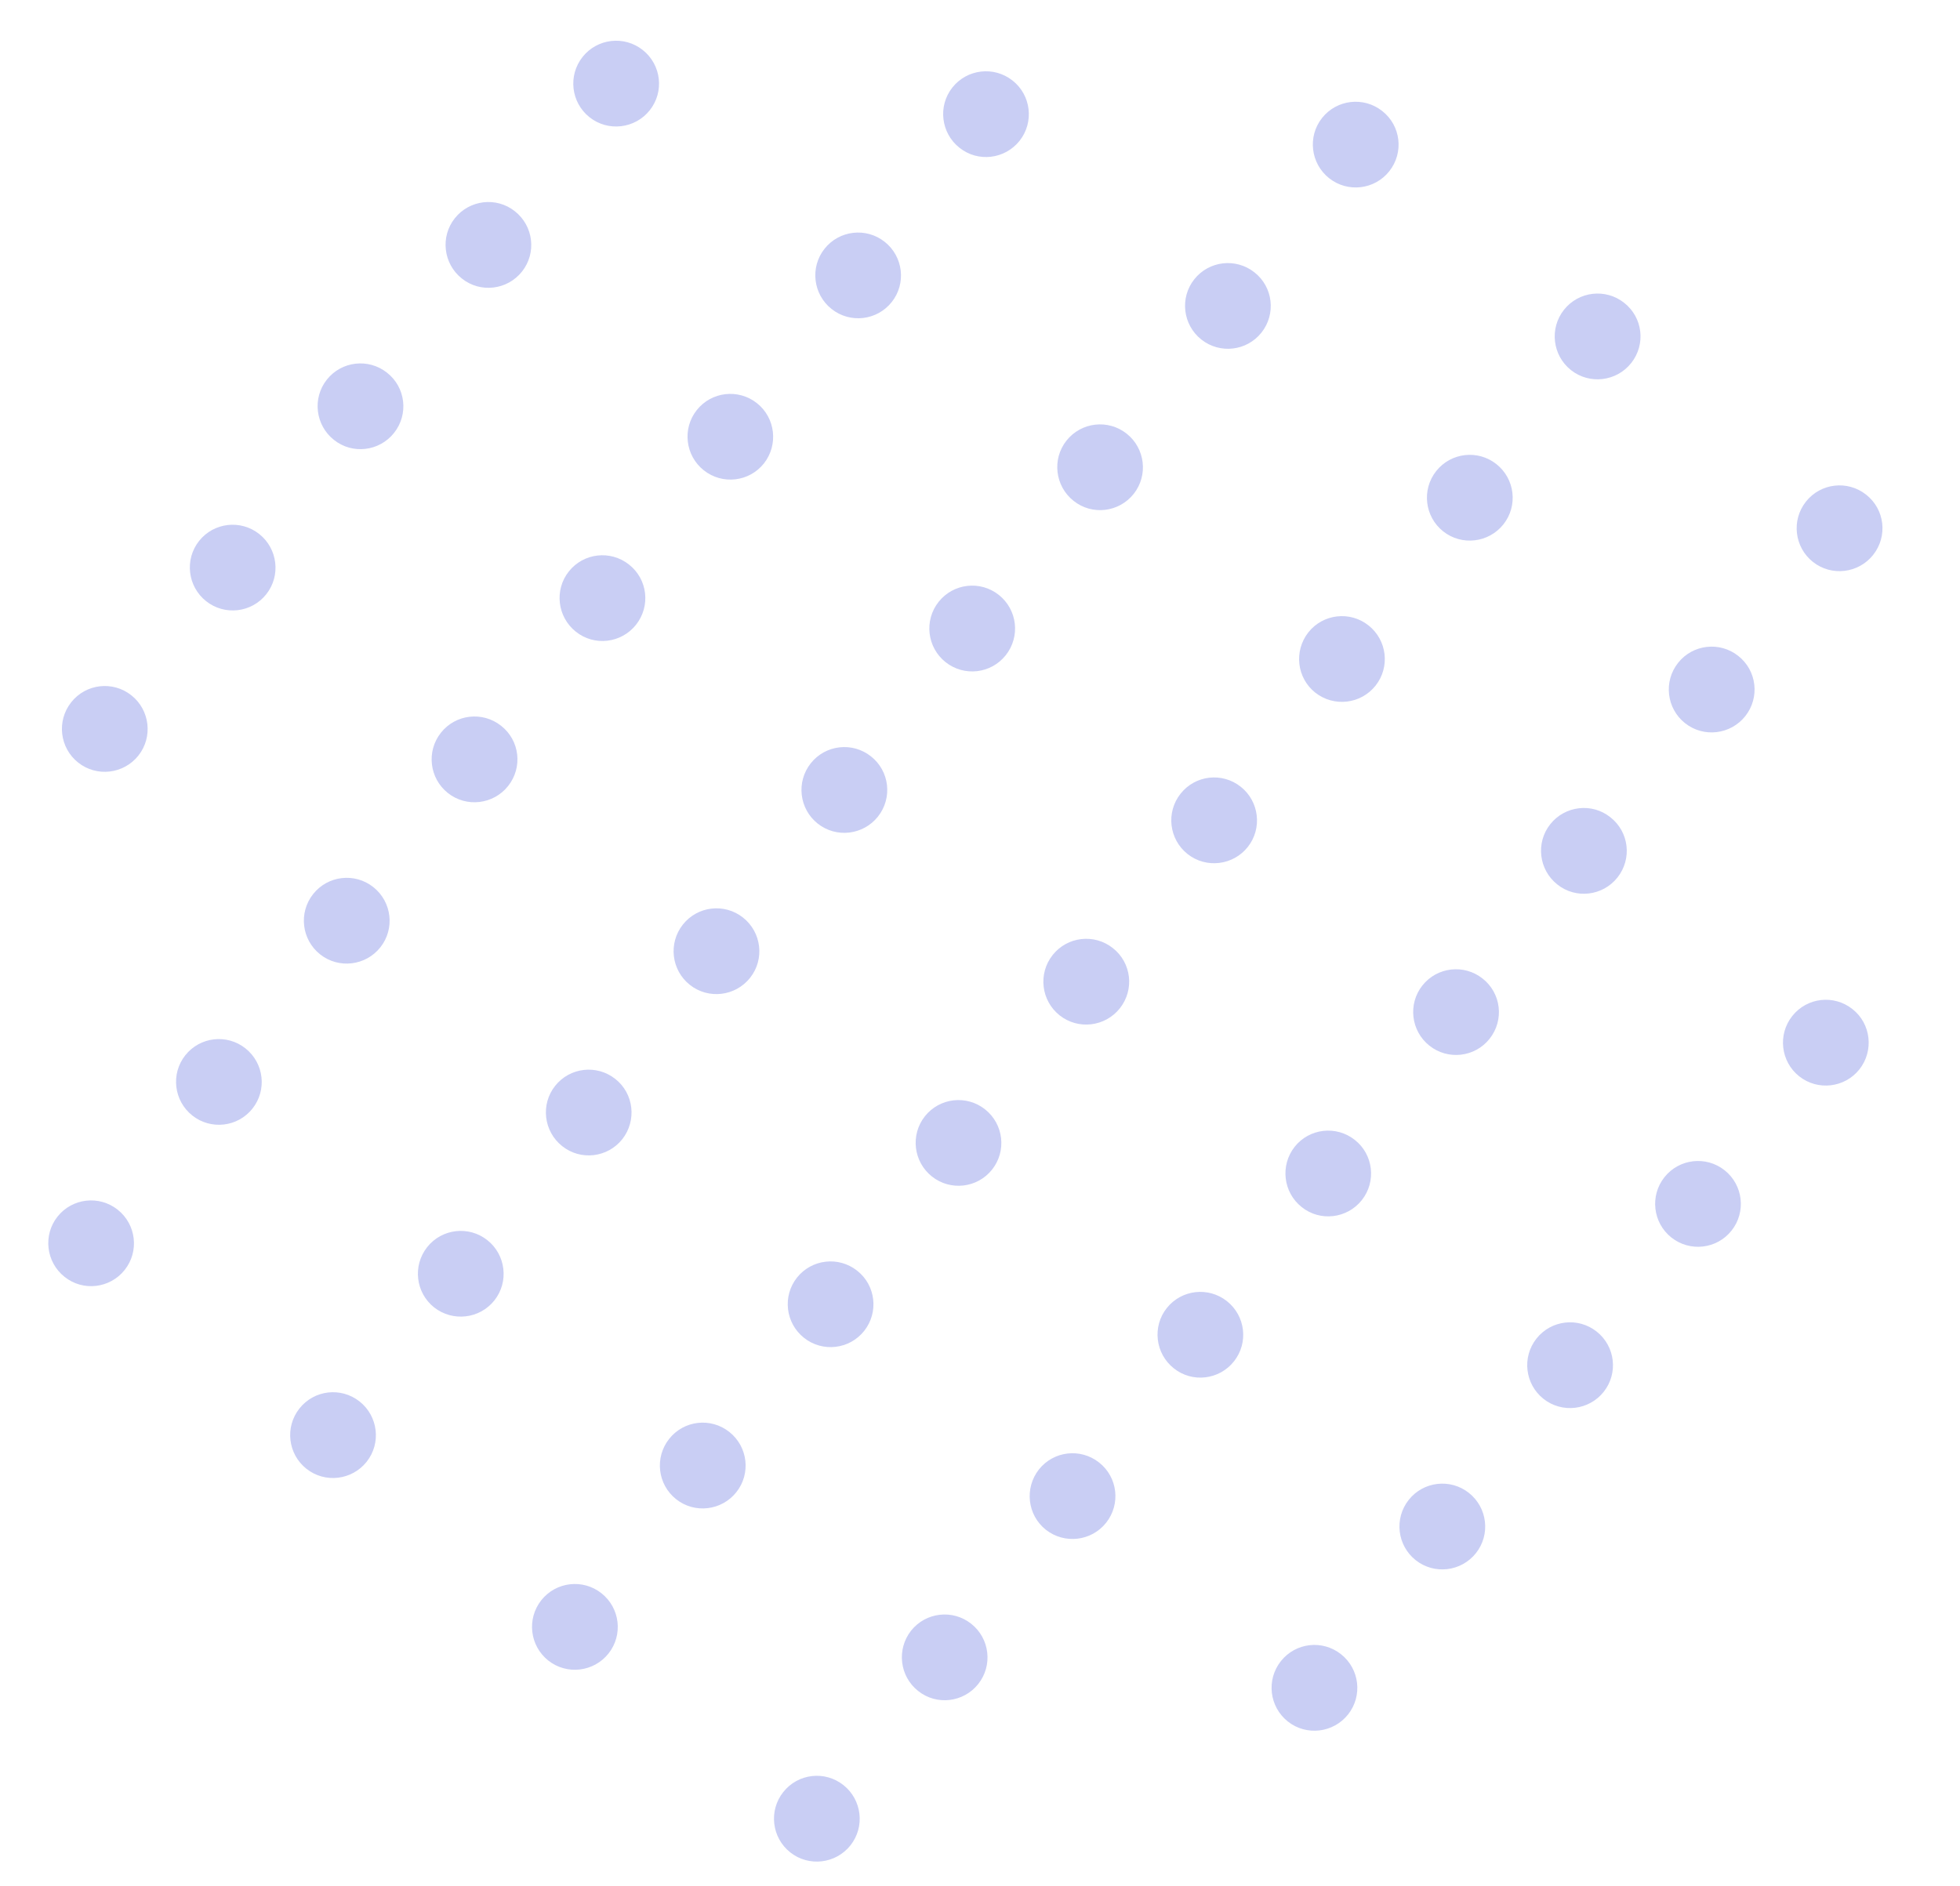
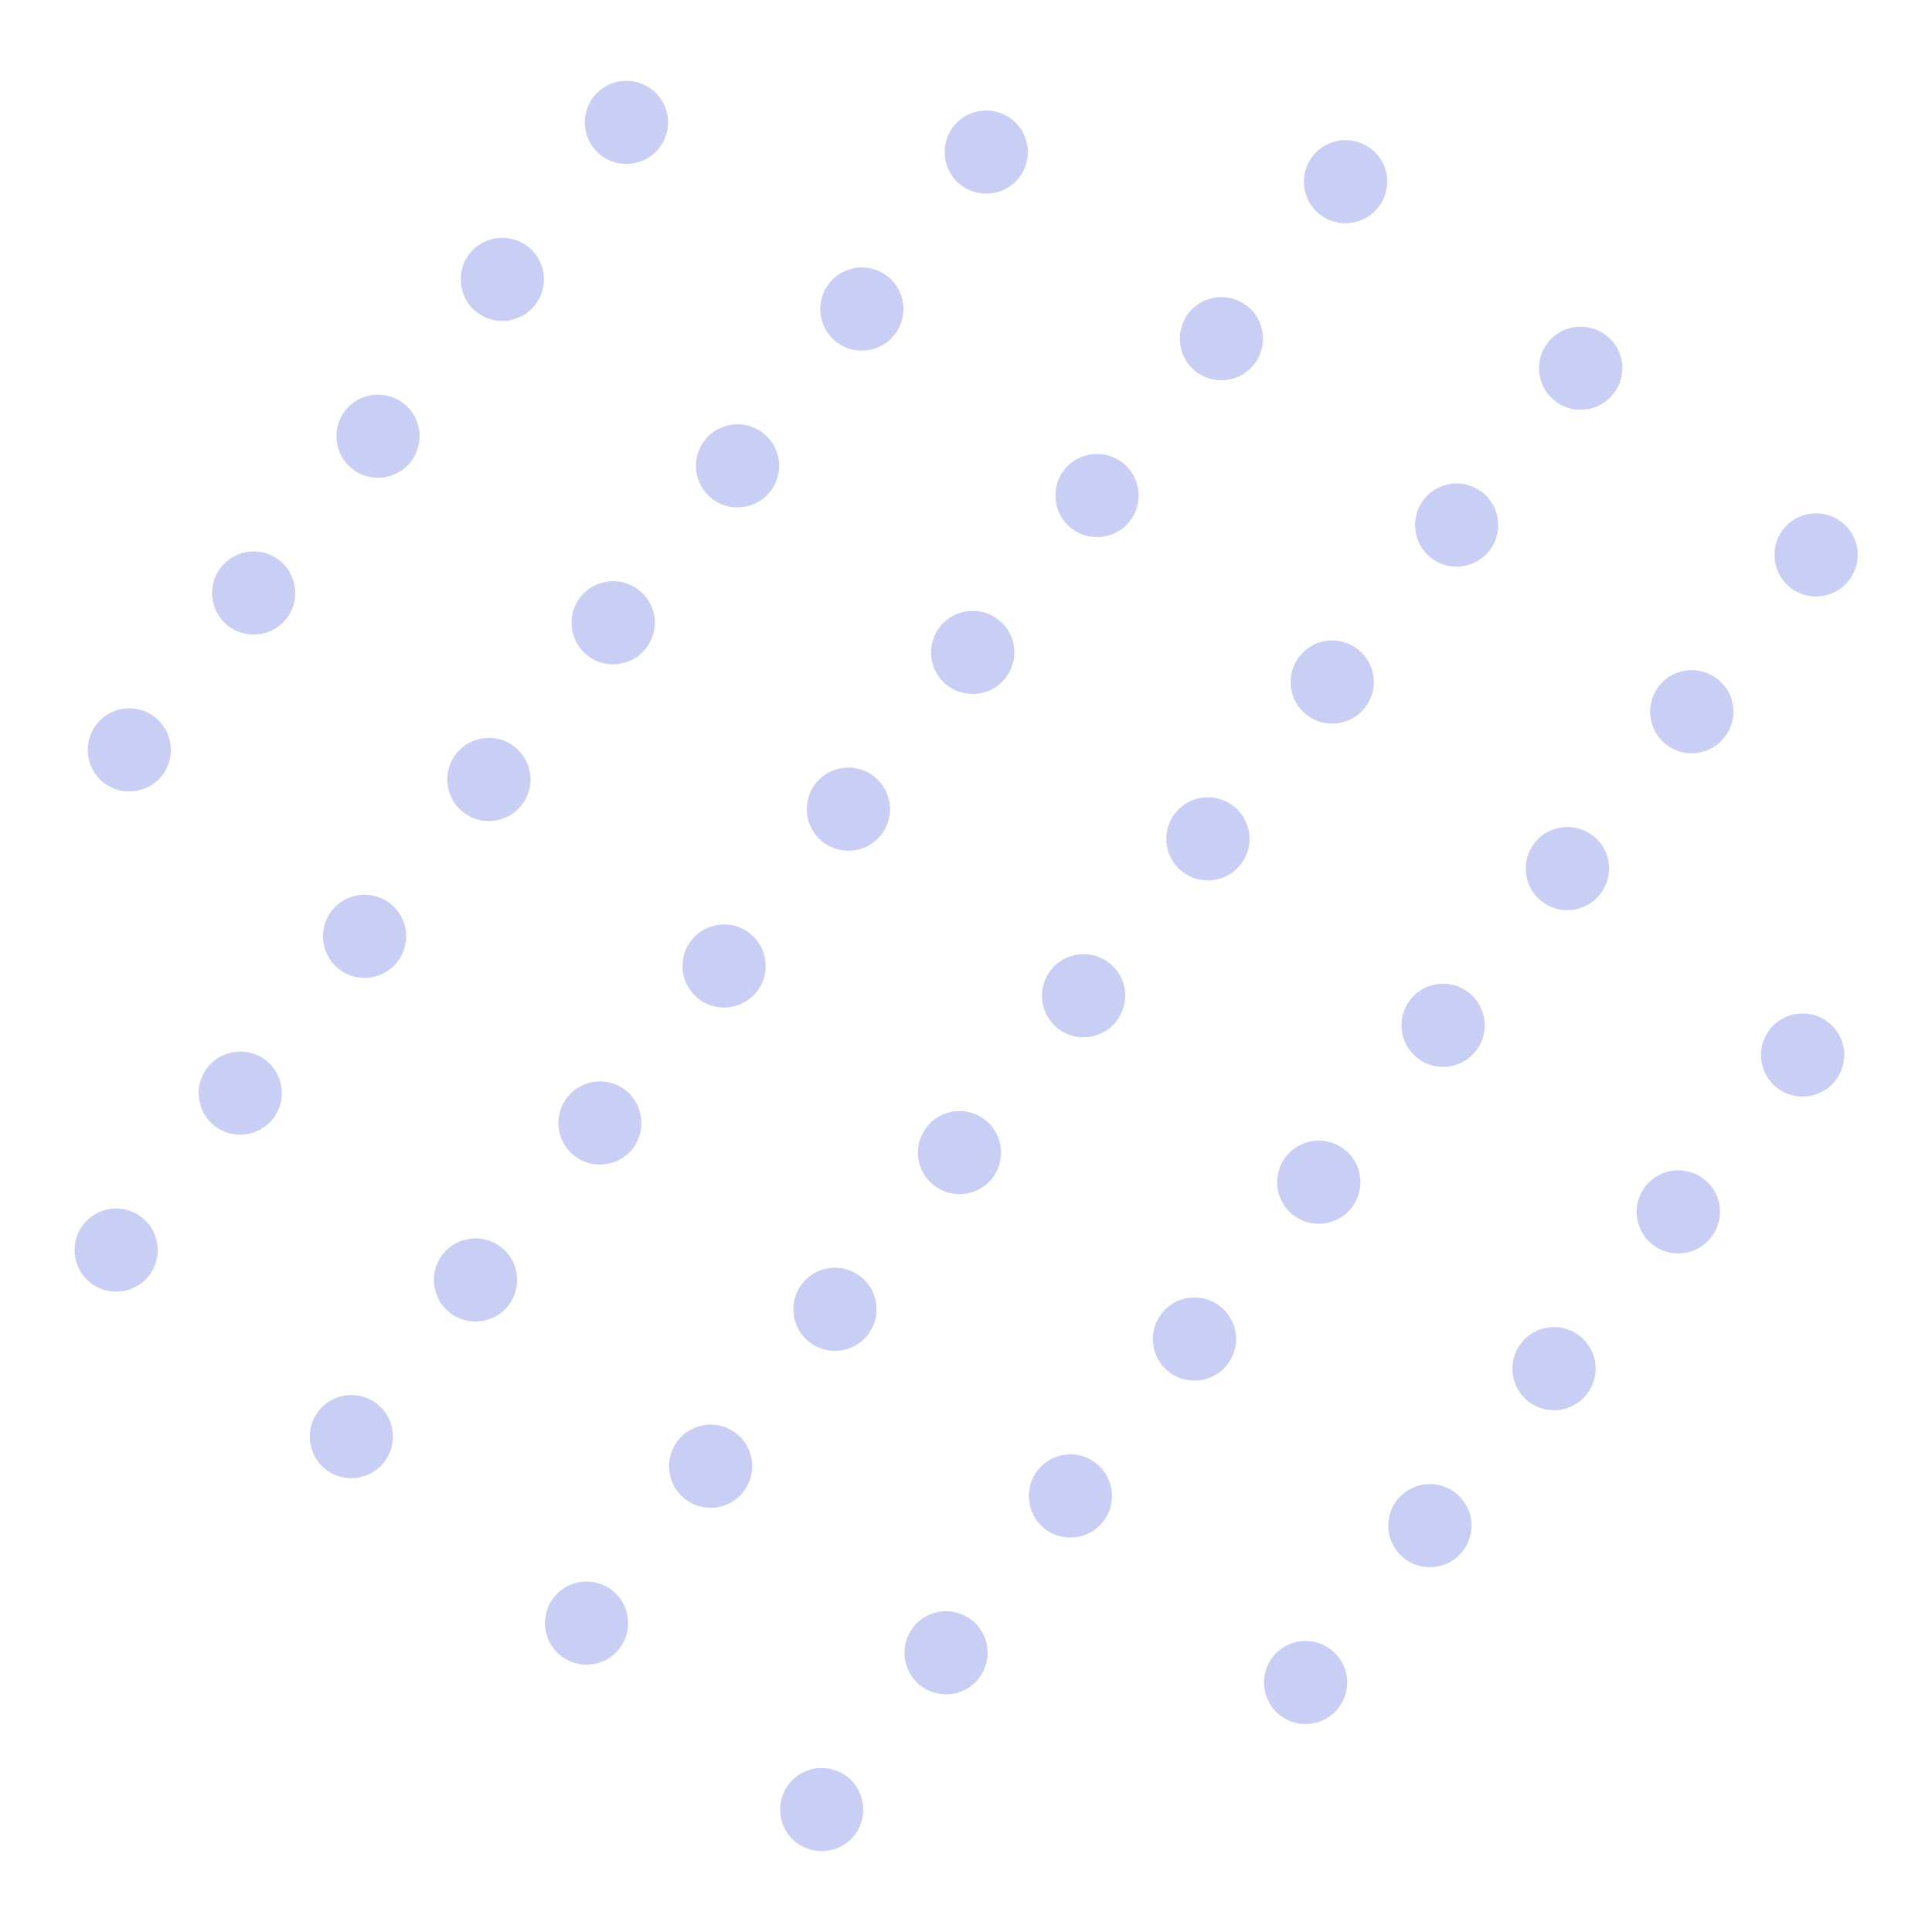
- <svg xmlns="http://www.w3.org/2000/svg" version="1.1" id="Warstwa_1" x="0px" y="0px" viewBox="0 0 1533.4 1475.3" style="enable-background:new 0 0 1533.4 1475.3;" xml:space="preserve">
+ <svg xmlns="http://www.w3.org/2000/svg" version="1.1" id="Warstwa_1" x="0px" y="0px" viewBox="0 0 650 650" style="enable-background:new 0 0 650 650;" xml:space="preserve">
  <style type="text/css">
	.st0{fill:#C9CEF4;}
</style>
  <g>
    <g transform="matrix(0.621379,-0.78351,-0.78351,-0.621379,680.846,358.238)">
-       <path class="st0" d="M428-178.8c-18.5,0-33.5,15-33.5,33.5c0,18.5,15,33.6,33.5,33.6c18.5,0,33.5-15,33.5-33.5    C461.6-163.8,446.6-178.8,428-178.8" />
+       <path class="st0" d="M91,349.4c-7.7,0-14,6.3-14,14s6.3,14,14,14s14-6.3,14-14C105.1,355.6,98.8,349.4,91,349.4" />
    </g>
    <g transform="matrix(0.621328,-0.783551,-0.783551,-0.621328,707.554,379.415)">
-       <path class="st0" d="M428-386.3c-18.5,0-33.6,15-33.6,33.5c0,18.5,15,33.6,33.6,33.6c18.5,0,33.5-15,33.5-33.5    C461.6-371.3,446.6-386.3,428-386.3" />
+       <path class="st0" d="M91,282.5c-7.7,0-14,6.3-14,14s6.3,14,14,14c7.7,0,14-6.3,14-14C105.1,288.7,98.8,282.5,91,282.5" />
    </g>
    <g transform="matrix(0.621328,-0.783551,-0.783551,-0.621328,734.262,400.592)">
-       <path class="st0" d="M428-593.8c-18.5,0-33.6,15-33.6,33.5s15,33.6,33.6,33.6c18.5,0,33.5-15,33.5-33.5    C461.6-578.8,446.6-593.8,428-593.8" />
+       <path class="st0" d="M91,215.5c-7.7,0-14,6.3-14,14c0,7.7,6.3,14,14,14c7.7,0,14-6.3,14-14C105.1,221.8,98.8,215.5,91,215.5" />
    </g>
    <g transform="matrix(0.621263,-0.783602,-0.783602,-0.621263,640.024,354.871)">
-       <path class="st0" d="M289.7,28.5c-18.5,0-33.6,15-33.5,33.5c0,18.5,15,33.6,33.5,33.6c18.5,0,33.5-15,33.5-33.5    C323.3,43.6,308.2,28.5,289.7,28.5" />
+       <path class="st0" d="M46.5,416.2c-7.7,0-14,6.3-14,14c0,7.7,6.3,14,14,14s14-6.3,14-14C60.5,422.5,54.2,416.2,46.5,416.2" />
    </g>
    <g transform="matrix(0.621379,-0.78351,-0.78351,-0.621379,666.732,376.05)">
-       <path class="st0" d="M289.7-178.9c-18.5,0-33.5,15-33.5,33.5c0,18.5,15,33.6,33.5,33.6c18.5,0,33.5-15,33.5-33.5    C323.3-163.9,308.2-178.9,289.7-178.9" />
+       <path class="st0" d="M46.4,349.3c-7.7,0-14,6.3-14,14s6.3,14,14,14s14-6.3,14-14C60.5,355.6,54.1,349.3,46.4,349.3" />
    </g>
    <g transform="matrix(0.621263,-0.783602,-0.783602,-0.621263,693.44,397.225)">
-       <path class="st0" d="M289.7-386.4c-18.5,0-33.6,15-33.6,33.5c0,18.5,15,33.6,33.6,33.6c18.5,0,33.5-15,33.5-33.5    C323.2-371.4,308.2-386.4,289.7-386.4" />
+       <path class="st0" d="M46.5,282.4c-7.7,0-14,6.3-14,14s6.3,14,14,14c7.7,0,14-6.3,14-14C60.5,288.7,54.2,282.4,46.5,282.4" />
    </g>
    <g transform="matrix(0.621328,-0.783551,-0.783551,-0.621328,720.149,418.403)">
-       <path class="st0" d="M289.7-593.8c-18.5,0-33.6,15-33.6,33.5c0,18.5,15,33.6,33.6,33.6c18.5,0,33.5-15,33.5-33.5    C323.3-578.8,308.2-593.8,289.7-593.8" />
+       <path class="st0" d="M46.4,215.5c-7.7,0-14,6.3-14,14s6.3,14,14,14c7.7,0,14-6.3,14-14C60.5,221.8,54.2,215.5,46.4,215.5" />
    </g>
    <g transform="matrix(0.621328,-0.783551,-0.783551,-0.621328,599.203,351.506)">
-       <path class="st0" d="M151.4,236c-18.5,0-33.6,15-33.6,33.5c0,18.5,15,33.6,33.6,33.6c18.5,0,33.5-15,33.5-33.5    C184.9,251,169.9,236,151.4,236" />
+       <path class="st0" d="M1.8,483.2c-7.7,0-14,6.3-14,14s6.3,14,14,14c7.7,0,14-6.3,14-14C15.8,489.4,9.6,483.2,1.8,483.2" />
    </g>
    <g transform="matrix(0.621328,-0.783551,-0.783551,-0.621328,625.911,372.683)">
-       <path class="st0" d="M151.4,28.5c-18.5,0-33.5,15-33.5,33.5c0,18.5,15,33.6,33.5,33.6c18.5,0,33.5-15,33.5-33.5    C184.9,43.5,169.9,28.5,151.4,28.5" />
+       <path class="st0" d="M1.8,416.2c-7.7,0-14,6.3-14,14s6.3,14,14,14s14-6.3,14-14C15.8,422.5,9.6,416.2,1.8,416.2" />
    </g>
    <g transform="matrix(0.621328,-0.783551,-0.783551,-0.621328,652.619,393.861)">
-       <path class="st0" d="M151.4-179c-18.5,0-33.6,15-33.5,33.5c0,18.5,15,33.6,33.5,33.6c18.5,0,33.5-15,33.5-33.5    C184.9-163.9,169.9-179,151.4-179" />
+       <path class="st0" d="M1.8,349.3c-7.7,0-14,6.3-14,14c0,7.7,6.3,14,14,14s14-6.3,14-14C15.8,355.6,9.6,349.3,1.8,349.3" />
    </g>
    <g transform="matrix(0.621328,-0.783551,-0.783551,-0.621328,679.327,415.038)">
-       <path class="st0" d="M151.4-386.4c-18.5,0-33.5,15-33.6,33.5c0,18.5,15,33.5,33.6,33.6c18.5,0,33.5-15,33.5-33.5    C184.9-371.4,169.9-386.4,151.4-386.4" />
+       <path class="st0" d="M1.8,282.4c-7.7,0-14,6.3-14,14c0,7.7,6.3,14,14,14c7.7,0,14-6.3,14-14C15.8,288.7,9.6,282.4,1.8,282.4" />
    </g>
    <g transform="matrix(0.621263,-0.783602,-0.783602,-0.621263,706.034,436.214)">
-       <path class="st0" d="M151.3-593.9c-18.5,0-33.6,15-33.5,33.5c0,18.5,15,33.6,33.5,33.6c18.5,0,33.6-15,33.5-33.5    C184.9-578.9,169.9-593.9,151.3-593.9" />
+       <path class="st0" d="M1.8,215.5c-7.7,0-14,6.3-14,14c0,7.7,6.3,14,14,14s14-6.3,14-14C15.9,221.8,9.6,215.5,1.8,215.5" />
    </g>
    <g transform="matrix(0.621328,-0.783551,-0.783551,-0.621328,732.743,457.392)">
-       <path class="st0" d="M151.4-801.4c-18.5,0-33.6,15-33.6,33.5c0,18.5,15,33.6,33.6,33.6s33.5-15,33.5-33.5    C185-786.3,169.9-801.3,151.4-801.4" />
+       <path class="st0" d="M1.8,148.6c-7.7,0-14,6.3-14,14s6.3,14,14,14s14-6.3,14-14C15.9,154.9,9.6,148.6,1.8,148.6" />
    </g>
    <g transform="matrix(0.621314,-0.783562,-0.783562,-0.621314,585.089,369.317)">
-       <path class="st0" d="M13.1,235.9c-18.5,0-33.6,15-33.5,33.5c0,18.5,15,33.6,33.5,33.6c18.5,0,33.6-15,33.5-33.5    C46.6,250.9,31.6,235.9,13.1,235.9" />
+       <path class="st0" d="M-42.8,483.1c-7.7,0-14,6.3-14,14c0,7.7,6.3,14,14,14s14-6.3,14-14C-28.8,489.4-35,483.1-42.8,483.1" />
    </g>
    <g transform="matrix(0.621328,-0.783551,-0.783551,-0.621328,611.798,390.495)">
-       <path class="st0" d="M13.1,28.4c-18.5,0-33.5,15-33.5,33.5c0,18.5,15,33.6,33.5,33.6c18.5,0,33.5-15,33.5-33.5    S31.6,28.5,13.1,28.4" />
+       <path class="st0" d="M-42.8,416.2c-7.7,0-14,6.3-14,14s6.3,14,14,14s14-6.3,14-14S-35,416.2-42.8,416.2" />
    </g>
    <g transform="matrix(0.621263,-0.783602,-0.783602,-0.621263,638.506,411.671)">
-       <path class="st0" d="M13-179c-18.5,0-33.5,15-33.5,33.5c0,18.5,15,33.6,33.6,33.6c18.5,0,33.5-15,33.5-33.5    C46.6-164,31.6-179,13-179" />
+       <path class="st0" d="M-42.8,349.3c-7.7,0-14,6.3-14,14c0,7.7,6.3,14,14,14c7.7,0,14-6.3,14-14C-28.7,355.6-35,349.3-42.8,349.3" />
    </g>
    <g transform="matrix(0.621328,-0.783551,-0.783551,-0.621328,665.214,432.849)">
-       <path class="st0" d="M13.1-386.5c-18.5,0-33.6,15-33.6,33.5c0,18.5,15,33.6,33.6,33.6s33.5-15,33.5-33.5S31.6-386.5,13.1-386.5" />
+       <path class="st0" d="M-42.8,282.4c-7.7,0-14,6.3-14,14s6.3,14,14,14s14-6.3,14-14C-28.8,288.7-35,282.4-42.8,282.4" />
    </g>
    <g transform="matrix(0.621379,-0.78351,-0.78351,-0.621379,691.921,454.026)">
-       <path class="st0" d="M13.1-593.9c-18.5,0-33.5,15-33.5,33.5c0,18.5,15,33.6,33.5,33.6c18.5,0,33.5-15,33.5-33.5    C46.7-578.9,31.7-593.9,13.1-593.9" />
+       <path class="st0" d="M-42.8,215.5c-7.7,0-14,6.3-14,14c0,7.7,6.3,14,14,14c7.7,0,14-6.3,14-14C-28.8,221.8-35,215.5-42.8,215.5" />
    </g>
    <g transform="matrix(0.621263,-0.783602,-0.783602,-0.621263,718.629,475.202)">
-       <path class="st0" d="M13-801.4c-18.5,0-33.5,15-33.5,33.5c0,18.5,15,33.6,33.6,33.6c18.5,0,33.5-15,33.5-33.5    C46.6-786.4,31.5-801.4,13-801.4" />
+       <path class="st0" d="M-42.8,148.6c-7.7,0-14,6.3-14,14s6.3,14,14,14c7.7,0,14-6.3,14-14C-28.7,154.8-35,148.6-42.8,148.6" />
    </g>
    <g transform="matrix(0.621314,-0.783562,-0.783562,-0.621314,570.977,387.128)">
-       <path class="st0" d="M-125.3,235.9c-18.5,0-33.6,15-33.5,33.5c0,18.5,15,33.6,33.5,33.6c18.5,0,33.5-15,33.5-33.5    C-91.7,250.9-106.7,235.9-125.3,235.9" />
+       <path class="st0" d="M-87.4,483.1c-7.7,0-14,6.3-14,14c0,7.7,6.3,14,14,14s14-6.3,14-14C-73.4,489.4-79.6,483.1-87.4,483.1" />
    </g>
    <g transform="matrix(0.621263,-0.783602,-0.783602,-0.621263,597.684,408.305)">
-       <path class="st0" d="M-125.3,28.4c-18.5,0-33.6,15-33.5,33.5c0,18.5,15,33.6,33.5,33.6c18.5,0,33.5-15,33.5-33.5    C-91.7,43.4-106.7,28.4-125.3,28.4" />
+       <path class="st0" d="M-87.4,416.2c-7.7,0-14,6.3-14,14c0,7.7,6.3,14,14,14s14-6.3,14-14C-73.3,422.5-79.6,416.2-87.4,416.2" />
    </g>
    <g transform="matrix(0.621328,-0.783551,-0.783551,-0.621328,624.392,429.483)">
-       <path class="st0" d="M-125.3-179.1c-18.5,0-33.6,15-33.6,33.5c0,18.5,15,33.6,33.6,33.6c18.5,0,33.5-15,33.5-33.5    C-91.7-164-106.7-179.1-125.3-179.1" />
+       <path class="st0" d="M-87.4,349.3c-7.7,0-14,6.3-14,14c0,7.7,6.3,14,14,14c7.7,0,14-6.3,14-14C-73.4,355.6-79.6,349.3-87.4,349.3" />
    </g>
    <g transform="matrix(0.621263,-0.783602,-0.783602,-0.621263,651.1,450.659)">
-       <path class="st0" d="M-125.3-386.5c-18.5,0-33.6,15-33.6,33.5s15,33.6,33.6,33.6c18.5,0,33.5-15,33.5-33.5    C-91.7-371.5-106.7-386.5-125.3-386.5" />
+       <path class="st0" d="M-87.4,282.4c-7.7,0-14,6.3-14,14s6.3,14,14,14c7.7,0,14-6.3,14-14C-73.3,288.7-79.6,282.4-87.4,282.4" />
    </g>
    <g transform="matrix(0.621263,-0.783602,-0.783602,-0.621263,677.807,471.837)">
-       <path class="st0" d="M-125.3-594c-18.5,0-33.6,15-33.5,33.5c0,18.5,15,33.5,33.5,33.6c18.5,0,33.5-15,33.5-33.5    C-91.7-578.9-106.8-594-125.3-594" />
+       <path class="st0" d="M-87.4,215.5c-7.7,0-14,6.3-14,14c0,7.7,6.3,14,14,14c7.7,0,14-6.3,14-14C-73.3,221.8-79.6,215.5-87.4,215.5" />
    </g>
    <g transform="matrix(0.621328,-0.783551,-0.783551,-0.621328,704.516,493.014)">
-       <path class="st0" d="M-125.2-801.4c-18.5,0-33.6,15-33.6,33.5c0,18.5,15,33.6,33.6,33.6c18.5,0,33.5-15,33.5-33.5    C-91.7-786.4-106.7-801.4-125.2-801.4" />
+       <path class="st0" d="M-87.4,148.6c-7.7,0-14,6.3-14,14c0,7.7,6.3,14,14,14c7.7,0,14-6.3,14-14C-73.4,154.8-79.6,148.6-87.4,148.6" />
    </g>
    <g transform="matrix(0.621328,-0.783551,-0.783551,-0.621328,556.863,404.94)">
-       <path class="st0" d="M-263.6,235.8c-18.5,0-33.5,15-33.5,33.5c0,18.5,15,33.6,33.5,33.6c18.5,0,33.5-15,33.5-33.5    S-245.1,235.8-263.6,235.8" />
+       <path class="st0" d="M-132,483.1c-7.7,0-14,6.3-14,14s6.3,14,14,14c7.7,0,14-6.3,14-14S-124.3,483.1-132,483.1" />
    </g>
    <g transform="matrix(0.621328,-0.783551,-0.783551,-0.621328,583.571,426.116)">
-       <path class="st0" d="M-263.6,28.4c-18.5,0-33.6,15-33.6,33.5s15,33.6,33.6,33.6c18.5,0,33.5-15,33.5-33.5    C-230,43.4-245,28.4-263.6,28.4" />
+       <path class="st0" d="M-132,416.2c-7.7,0-14,6.3-14,14s6.3,14,14,14c7.7,0,14-6.3,14-14C-118,422.5-124.2,416.2-132,416.2" />
    </g>
    <g transform="matrix(0.621328,-0.783551,-0.783551,-0.621328,610.279,447.294)">
-       <path class="st0" d="M-263.6-179.1c-18.5,0-33.6,15-33.6,33.5c0,18.5,15,33.6,33.6,33.6c18.5,0,33.5-15,33.5-33.5    S-245-179.1-263.6-179.1" />
+       <path class="st0" d="M-132,349.3c-7.7,0-14,6.3-14,14s6.3,14,14,14c7.7,0,14-6.3,14-14C-118,355.6-124.2,349.3-132,349.3" />
    </g>
    <g transform="matrix(0.621379,-0.78351,-0.78351,-0.621379,636.987,468.472)">
-       <path class="st0" d="M-263.5-386.6c-18.5,0-33.5,15-33.5,33.5c0,18.5,15,33.6,33.5,33.6c18.5,0,33.5-15,33.5-33.5    C-230-371.6-245-386.6-263.5-386.6" />
+       <path class="st0" d="M-132,282.3c-7.7,0-14,6.3-14,14s6.3,14,14,14s14-6.3,14-14C-118,288.6-124.3,282.3-132,282.3" />
    </g>
    <g transform="matrix(0.621263,-0.783602,-0.783602,-0.621263,663.694,489.648)">
-       <path class="st0" d="M-263.6-594c-18.5,0-33.6,15-33.5,33.5c0,18.5,15,33.6,33.5,33.6c18.5,0,33.5-15,33.5-33.5    C-230.1-579-245.1-594-263.6-594" />
+       <path class="st0" d="M-132,215.5c-7.7,0-14,6.3-14,14c0,7.7,6.3,14,14,14c7.7,0,14-6.3,14-14C-118,221.7-124.2,215.5-132,215.5" />
    </g>
    <g transform="matrix(0.621328,-0.783551,-0.783551,-0.621328,690.403,510.825)">
-       <path class="st0" d="M-263.5-801.5c-18.5,0-33.6,15-33.6,33.5c0,18.5,15,33.6,33.6,33.6c18.5,0,33.5-15,33.5-33.5    C-230-786.5-245-801.5-263.5-801.5" />
+       <path class="st0" d="M-132,148.5c-7.7,0-14,6.3-14,14s6.3,14,14,14c7.7,0,14-6.3,14-14C-118,154.8-124.2,148.5-132,148.5" />
    </g>
    <g transform="matrix(0.621263,-0.783602,-0.783602,-0.621263,542.749,422.75)">
-       <path class="st0" d="M-401.9,235.8c-18.5,0-33.6,15-33.6,33.5s15,33.6,33.6,33.6s33.5-15,33.5-33.5S-383.4,235.8-401.9,235.8" />
+       <path class="st0" d="M-176.6,483.1c-7.7,0-14,6.3-14,14c0,7.7,6.3,14,14,14c7.8,0,14-6.3,14-14    C-162.6,489.4-168.9,483.1-176.6,483.1" />
    </g>
    <g transform="matrix(0.621328,-0.783551,-0.783551,-0.621328,569.458,443.928)">
-       <path class="st0" d="M-401.9,28.3c-18.5,0-33.6,15-33.6,33.5c0,18.5,15,33.6,33.6,33.6c18.5,0,33.5-15,33.5-33.5    C-368.4,43.3-383.4,28.3-401.9,28.3" />
+       <path class="st0" d="M-176.6,416.2c-7.7,0-14,6.3-14,14s6.3,14,14,14c7.7,0,14-6.3,14-14C-162.6,422.4-168.9,416.2-176.6,416.2" />
    </g>
    <g transform="matrix(0.621314,-0.783562,-0.783562,-0.621314,596.166,465.105)">
-       <path class="st0" d="M-401.9-179.2c-18.5,0-33.6,15-33.5,33.5c0,18.5,15,33.6,33.5,33.6c18.5,0,33.5-15,33.5-33.5    C-368.3-164.1-383.4-179.1-401.9-179.2" />
+       <path class="st0" d="M-176.6,349.2c-7.7,0-14,6.3-14,14c0,7.7,6.3,14,14,14c7.7,0,14-6.3,14-14    C-162.6,355.6-168.9,349.3-176.6,349.2" />
    </g>
    <g transform="matrix(0.621328,-0.783551,-0.783551,-0.621328,622.874,486.283)">
-       <path class="st0" d="M-401.9-386.6c-18.5,0-33.5,15-33.5,33.5c0,18.5,15,33.6,33.5,33.6c18.5,0,33.5-15,33.5-33.5    C-368.3-371.6-383.4-386.6-401.9-386.6" />
+       <path class="st0" d="M-176.6,282.4c-7.7,0-14,6.3-14,14c0,7.7,6.3,14,14,14s14-6.3,14-14C-162.6,288.6-168.9,282.4-176.6,282.4" />
    </g>
    <g transform="matrix(0.621328,-0.783551,-0.783551,-0.621328,649.582,507.46)">
-       <path class="st0" d="M-401.9-594.1c-18.5,0-33.5,15-33.6,33.5c0,18.5,15,33.5,33.6,33.6c18.5,0,33.5-15,33.5-33.5    C-368.3-579-383.3-594.1-401.9-594.1" />
+       <path class="st0" d="M-176.6,215.4c-7.7,0-14,6.3-14,14c0,7.7,6.3,14,14,14c7.7,0,14-6.3,14-14    C-162.6,221.7-168.8,215.4-176.6,215.4" />
    </g>
    <g transform="matrix(0.621263,-0.783602,-0.783602,-0.621263,676.289,528.636)">
-       <path class="st0" d="M-401.9-801.5c-18.5,0-33.6,15-33.6,33.5s15,33.6,33.6,33.6s33.5-15,33.5-33.5    C-368.4-786.5-383.4-801.5-401.9-801.5" />
+       <path class="st0" d="M-176.6,148.5c-7.7,0-14,6.3-14,14s6.3,14,14,14s14-6.3,14-14C-162.6,154.8-168.8,148.5-176.6,148.5" />
    </g>
    <g transform="matrix(0.621328,-0.783551,-0.783551,-0.621328,555.344,461.74)">
-       <path class="st0" d="M-540.2,28.3c-18.5,0-33.5,15-33.5,33.5c0,18.5,15,33.6,33.5,33.6c18.5,0,33.5-15,33.5-33.5    C-506.7,43.3-521.7,28.3-540.2,28.3" />
+       <path class="st0" d="M-221.2,416.2c-7.7,0-14,6.3-14,14s6.3,14,14,14s14-6.3,14-14C-207.2,422.4-213.5,416.2-221.2,416.2" />
    </g>
    <g transform="matrix(0.621379,-0.78351,-0.78351,-0.621379,582.052,482.917)">
-       <path class="st0" d="M-540.2-179.2c-18.5,0-33.5,15-33.6,33.5c0,18.5,15,33.6,33.6,33.6c18.5,0,33.5-15,33.5-33.5    S-521.7-179.2-540.2-179.2" />
+       <path class="st0" d="M-221.3,349.2c-7.7,0-14,6.3-14,14c0,7.7,6.3,14,14,14c7.7,0,14-6.3,14-14S-213.5,349.2-221.3,349.2" />
    </g>
    <g transform="matrix(0.621263,-0.783602,-0.783602,-0.621263,608.76,504.093)">
-       <path class="st0" d="M-540.2-386.6c-18.5,0-33.6,15-33.6,33.5c0,18.5,15,33.6,33.6,33.6s33.5-15,33.5-33.5    C-506.7-371.6-521.7-386.6-540.2-386.6" />
+       <path class="st0" d="M-221.2,282.4c-7.7,0-14,6.3-14,14s6.3,14,14,14s14-6.3,14-14C-207.2,288.6-213.5,282.4-221.2,282.4" />
    </g>
    <g transform="matrix(0.621328,-0.783551,-0.783551,-0.621328,635.468,525.271)">
-       <path class="st0" d="M-540.2-594.1c-18.5,0-33.6,15-33.5,33.5c0,18.5,15,33.5,33.5,33.6c18.5,0,33.5-15,33.5-33.5    C-506.7-579.1-521.7-594.1-540.2-594.1" />
+       <path class="st0" d="M-221.2,215.4c-7.7,0-14,6.3-14,14c0,7.7,6.3,14,14,14c7.7,0,14-6.3,14-14    C-207.2,221.7-213.5,215.4-221.2,215.4" />
    </g>
    <g transform="matrix(0.621328,-0.783551,-0.783551,-0.621328,541.231,479.551)">
-       <path class="st0" d="M-678.5,28.2c-18.5,0-33.6,15-33.5,33.5c0,18.5,15,33.6,33.5,33.6c18.5,0,33.5-15,33.5-33.5    C-645,43.2-660,28.2-678.5,28.2" />
+       <path class="st0" d="M-265.8,416.1c-7.7,0-14,6.3-14,14c0,7.7,6.3,14,14,14s14-6.3,14-14C-251.8,422.4-258.1,416.1-265.8,416.1" />
    </g>
    <g transform="matrix(0.621328,-0.783551,-0.783551,-0.621328,567.939,500.728)">
-       <path class="st0" d="M-678.5-179.3c-18.5,0-33.6,15-33.6,33.5c0,18.5,15,33.6,33.6,33.6s33.5-15,33.5-33.5    C-645-164.2-660-179.3-678.5-179.3" />
+       <path class="st0" d="M-265.8,349.2c-7.7,0-14,6.3-14,14c0,7.7,6.3,14,14,14s14-6.3,14-14S-258.1,349.2-265.8,349.2" />
    </g>
    <g transform="matrix(0.621328,-0.783551,-0.783551,-0.621328,594.647,521.905)">
-       <path class="st0" d="M-678.5-386.7c-18.5,0-33.6,15-33.6,33.5c0,18.5,15,33.6,33.6,33.6c18.5,0,33.5-15,33.5-33.5    C-645-371.7-660-386.7-678.5-386.7" />
+       <path class="st0" d="M-265.8,282.3c-7.7,0-14,6.3-14,14c0,7.7,6.3,14,14,14c7.7,0,14-6.3,14-14    C-251.8,288.6-258.1,282.3-265.8,282.3" />
    </g>
    <g transform="matrix(0.621328,-0.783551,-0.783551,-0.621328,621.354,543.082)">
-       <path class="st0" d="M-678.5-594.2c-18.5,0-33.6,15-33.6,33.5c0,18.5,15,33.6,33.6,33.6s33.5-15,33.5-33.5    C-645-579.1-660-594.2-678.5-594.2" />
+       <path class="st0" d="M-265.8,215.4c-7.7,0-14,6.3-14,14c0,7.7,6.3,14,14,14s14-6.3,14-14C-251.8,221.7-258.1,215.4-265.8,215.4" />
    </g>
  </g>
</svg>
